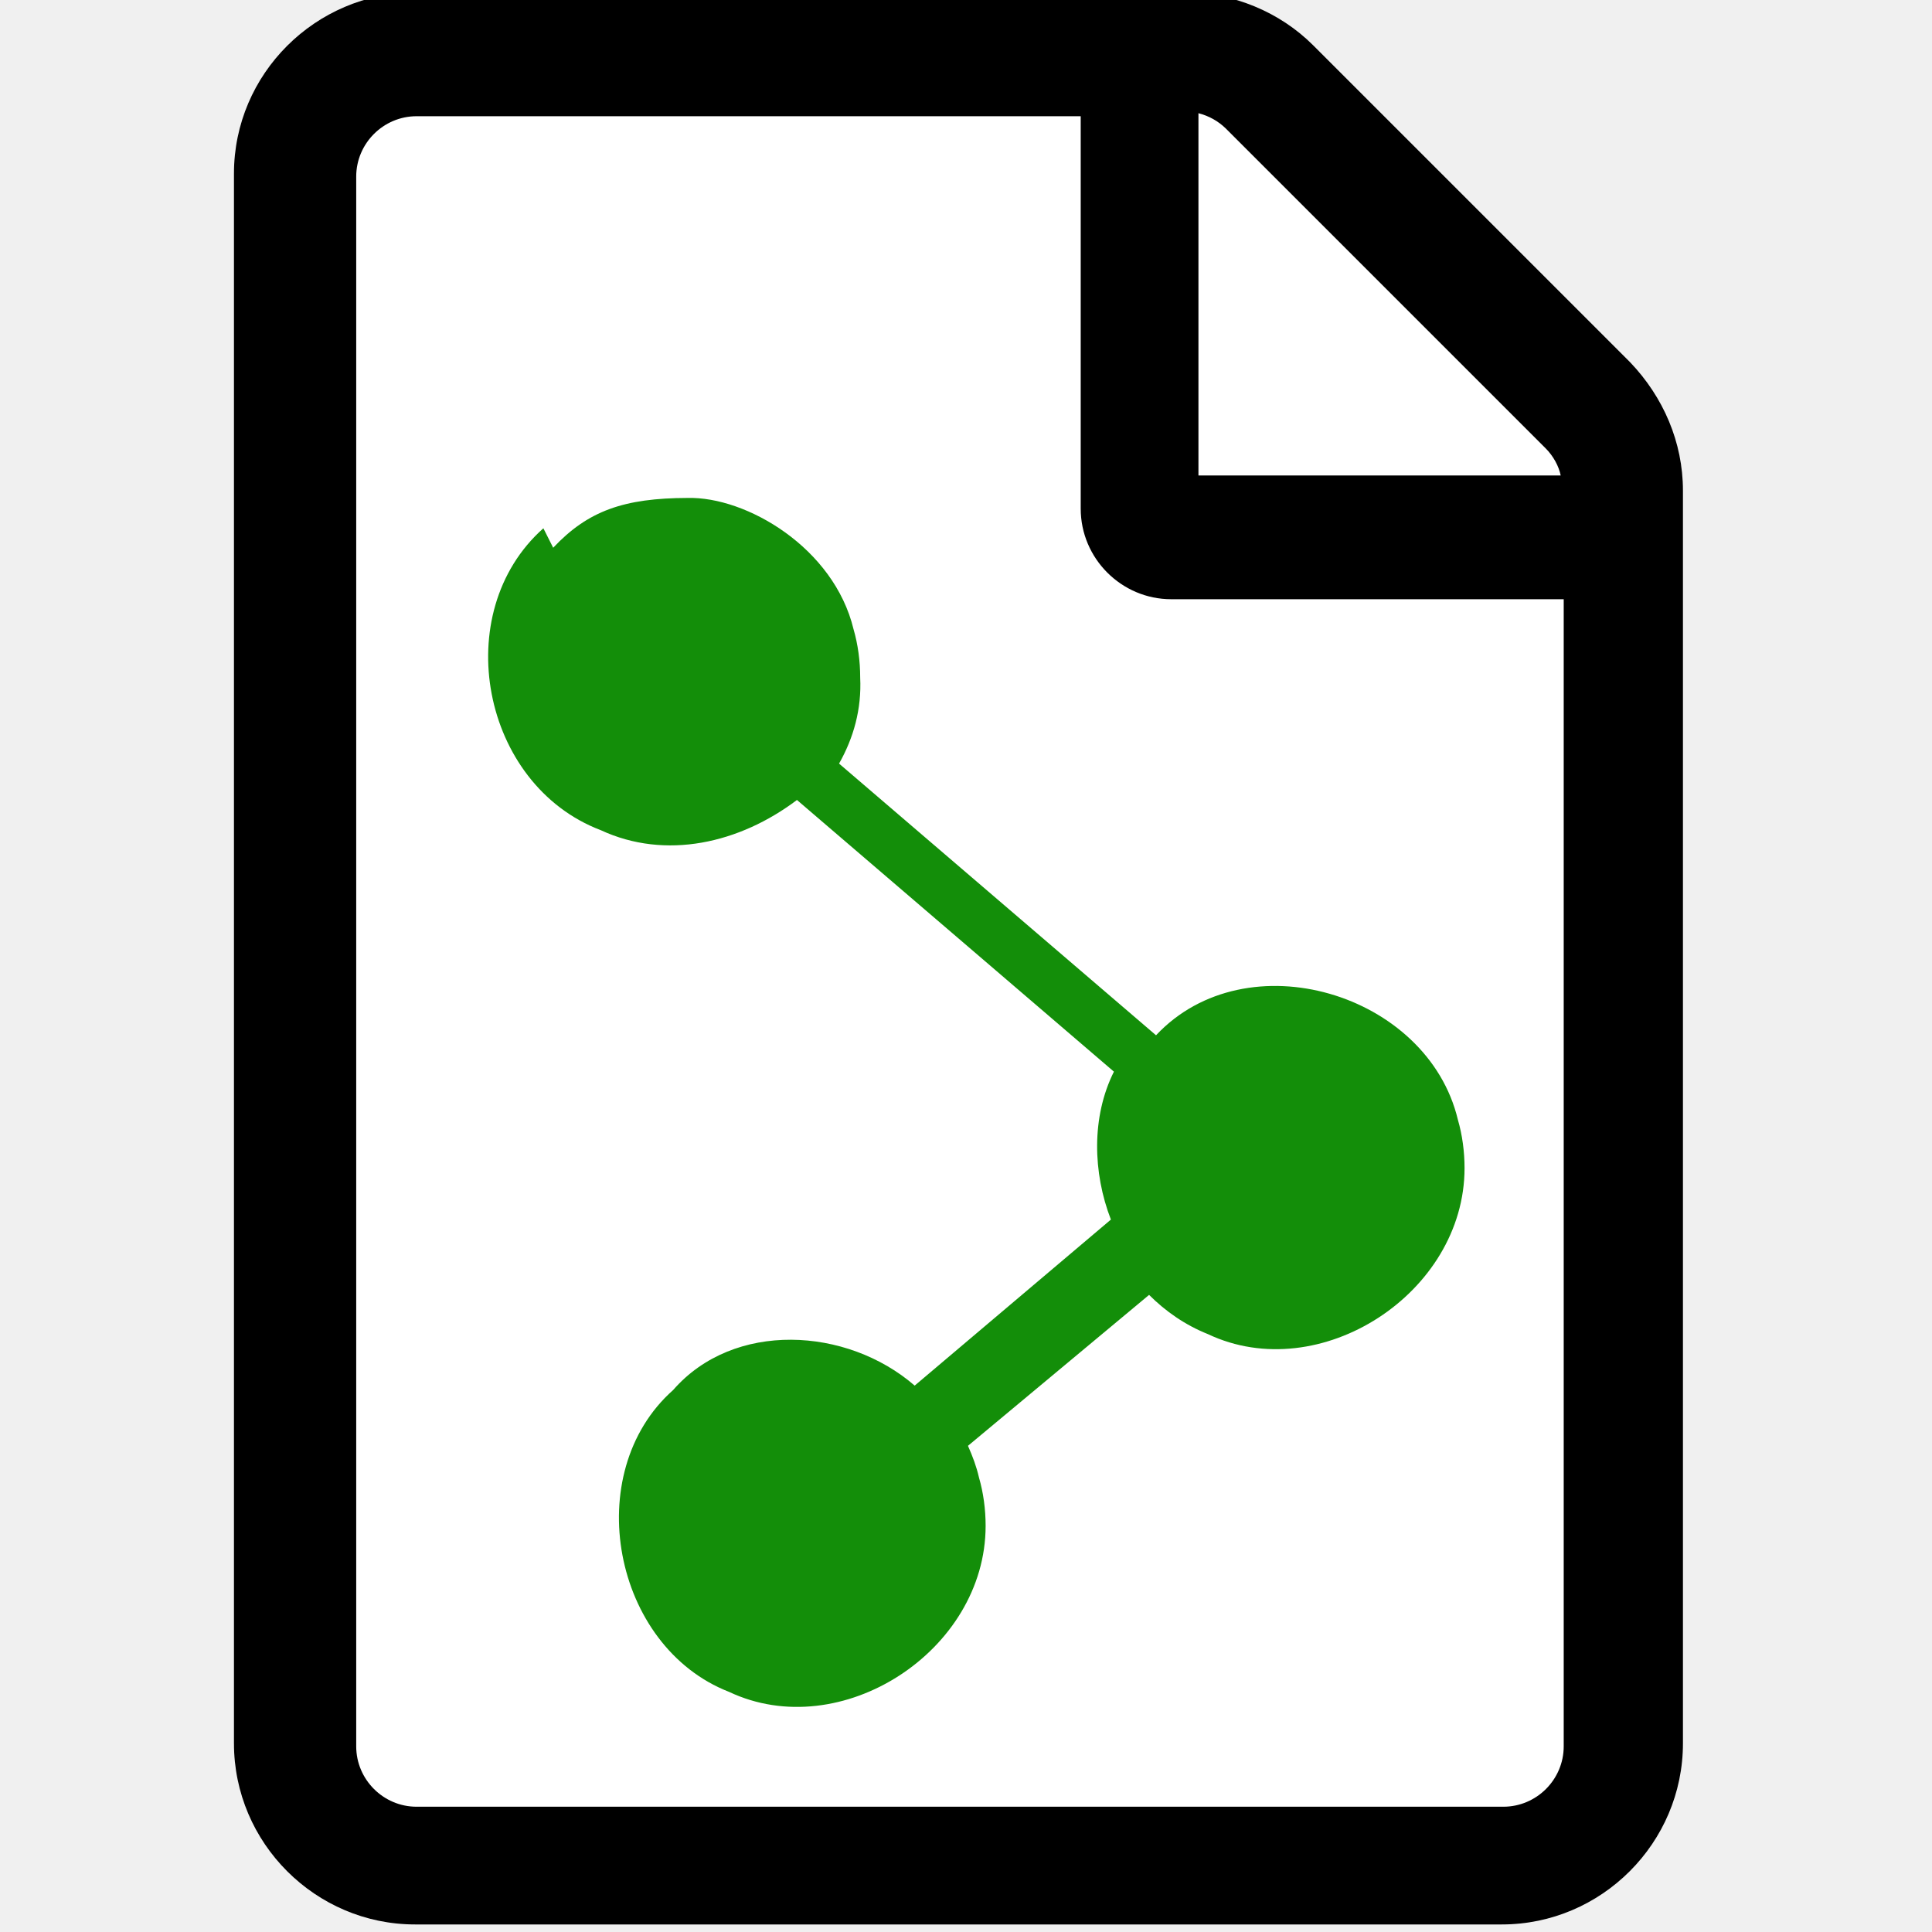
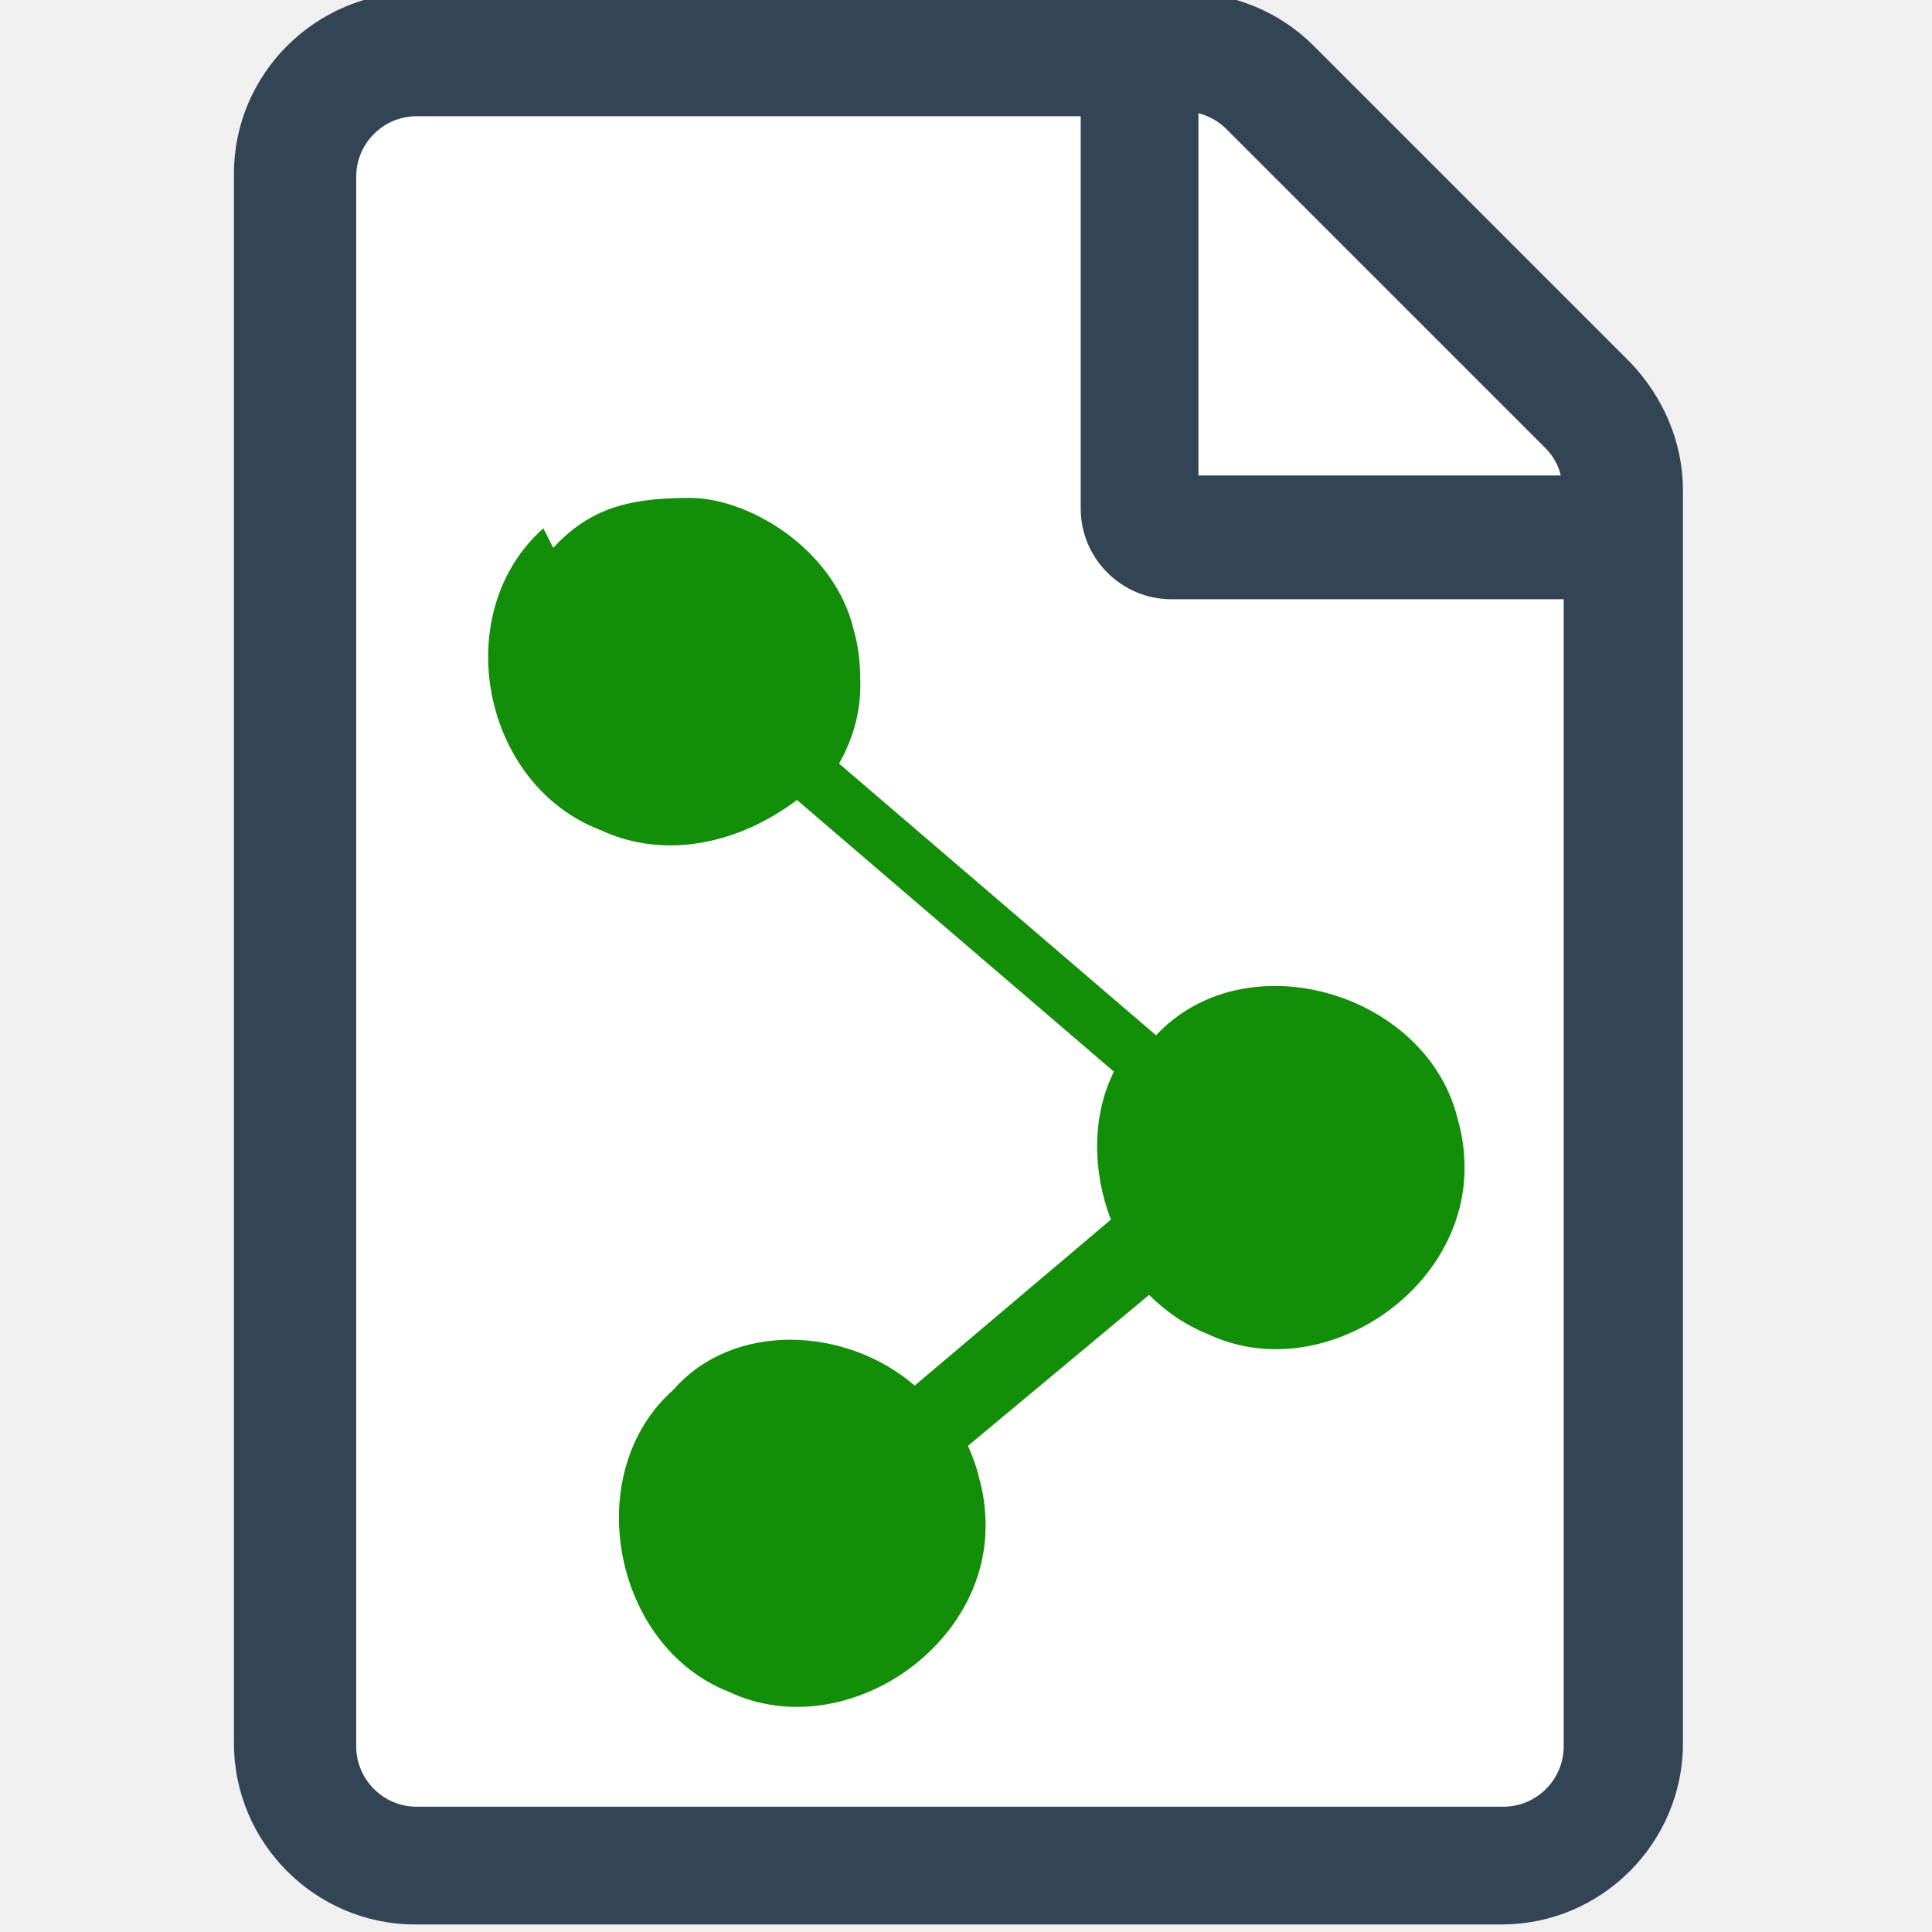
<svg xmlns="http://www.w3.org/2000/svg" version="1.1" viewBox="0 0 128 128">
-   <style type="text/css">.Line{fill:#000000;}.BackG{fill:#138e09;}.Paper{fill:#FFFFFF;}</style>
+   <style type="text/css">.st1{fill:#334455;}.BackG{fill:#138e09;}.Paper{fill:#FFFFFF;}</style>
  <path class="Paper" d="m108 24-21-21c-2.2-2.2-5.3-3.5-8.5-3.5h-51c-6.6 0.025-12 5.4-12 12v104c0 6.6 5.4 12 12 12h72c6.6 0 12-5.4 12-12v-83c0-3.2-1.3-6.2-3.5-8.5z" />
-   <path class="Line" d="m108 24-21-21c-2.2-2.2-5.3-3.5-8.5-3.5h-51c-6.6 0.025-12 5.4-12 12v104c0 6.6 5.4 12 12 12h72c6.6 0 12-5.4 12-12v-83c0-3.2-1.3-6.2-3.5-8.5zm-5.6 5.7c0.52 0.52 0.88 1.2 1 1.8h-24v-24c0.7 0.18 1.3 0.52 1.8 1zm-2.8 90h-72c-2.2 0-4-1.8-4-4v-104c0-2.2 1.8-4 4-4h44v26c0 3.3 2.7 6 6 6h26v76c0 2.2-1.8 4-4 4z" />
+   <path class="st1" d="m108 24-21-21c-2.2-2.2-5.3-3.5-8.5-3.5h-51c-6.6 0.025-12 5.4-12 12v104c0 6.6 5.4 12 12 12h72c6.6 0 12-5.4 12-12v-83c0-3.2-1.3-6.2-3.5-8.5zm-5.6 5.7c0.52 0.52 0.88 1.2 1 1.8h-24v-24c0.7 0.18 1.3 0.52 1.8 1zm-2.8 90h-72c-2.2 0-4-1.8-4-4v-104c0-2.2 1.8-4 4-4h44v26c0 3.3 2.7 6 6 6h26v76c0 2.2-1.8 4-4 4z" />
  <path class="BackG" d="m36 35c-6.3 5.6-4.1 17 3.8 20 4.3 2 9.2 0.87 13-2l21 18c-1.5 3-1.4 6.7-0.2 9.8l-13 11c-4.5-3.9-12-4.3-16 0.29-6.2 5.5-4 17 3.7 20 7.4 3.5 17-2.7 17-11 1.7e-4 -1.1-0.15-2.2-0.44-3.2-0.17-0.74-0.42-1.4-0.73-2.1l12-10c1.1 1.1 2.4 2 3.9 2.6 7.4 3.5 17-2.7 17-11 1.7e-4 -1.1-0.15-2.2-0.44-3.2-2-8.4-14-12-20-5.6l-21-18c0.96-1.7 1.5-3.6 1.4-5.7 1.7e-4 -1.1-0.15-2.2-0.44-3.2-1.3-5.4-7.1-8.8-11-8.7-4.2 0.01-6.6 0.85-8.9 3.3z" />
</svg>
